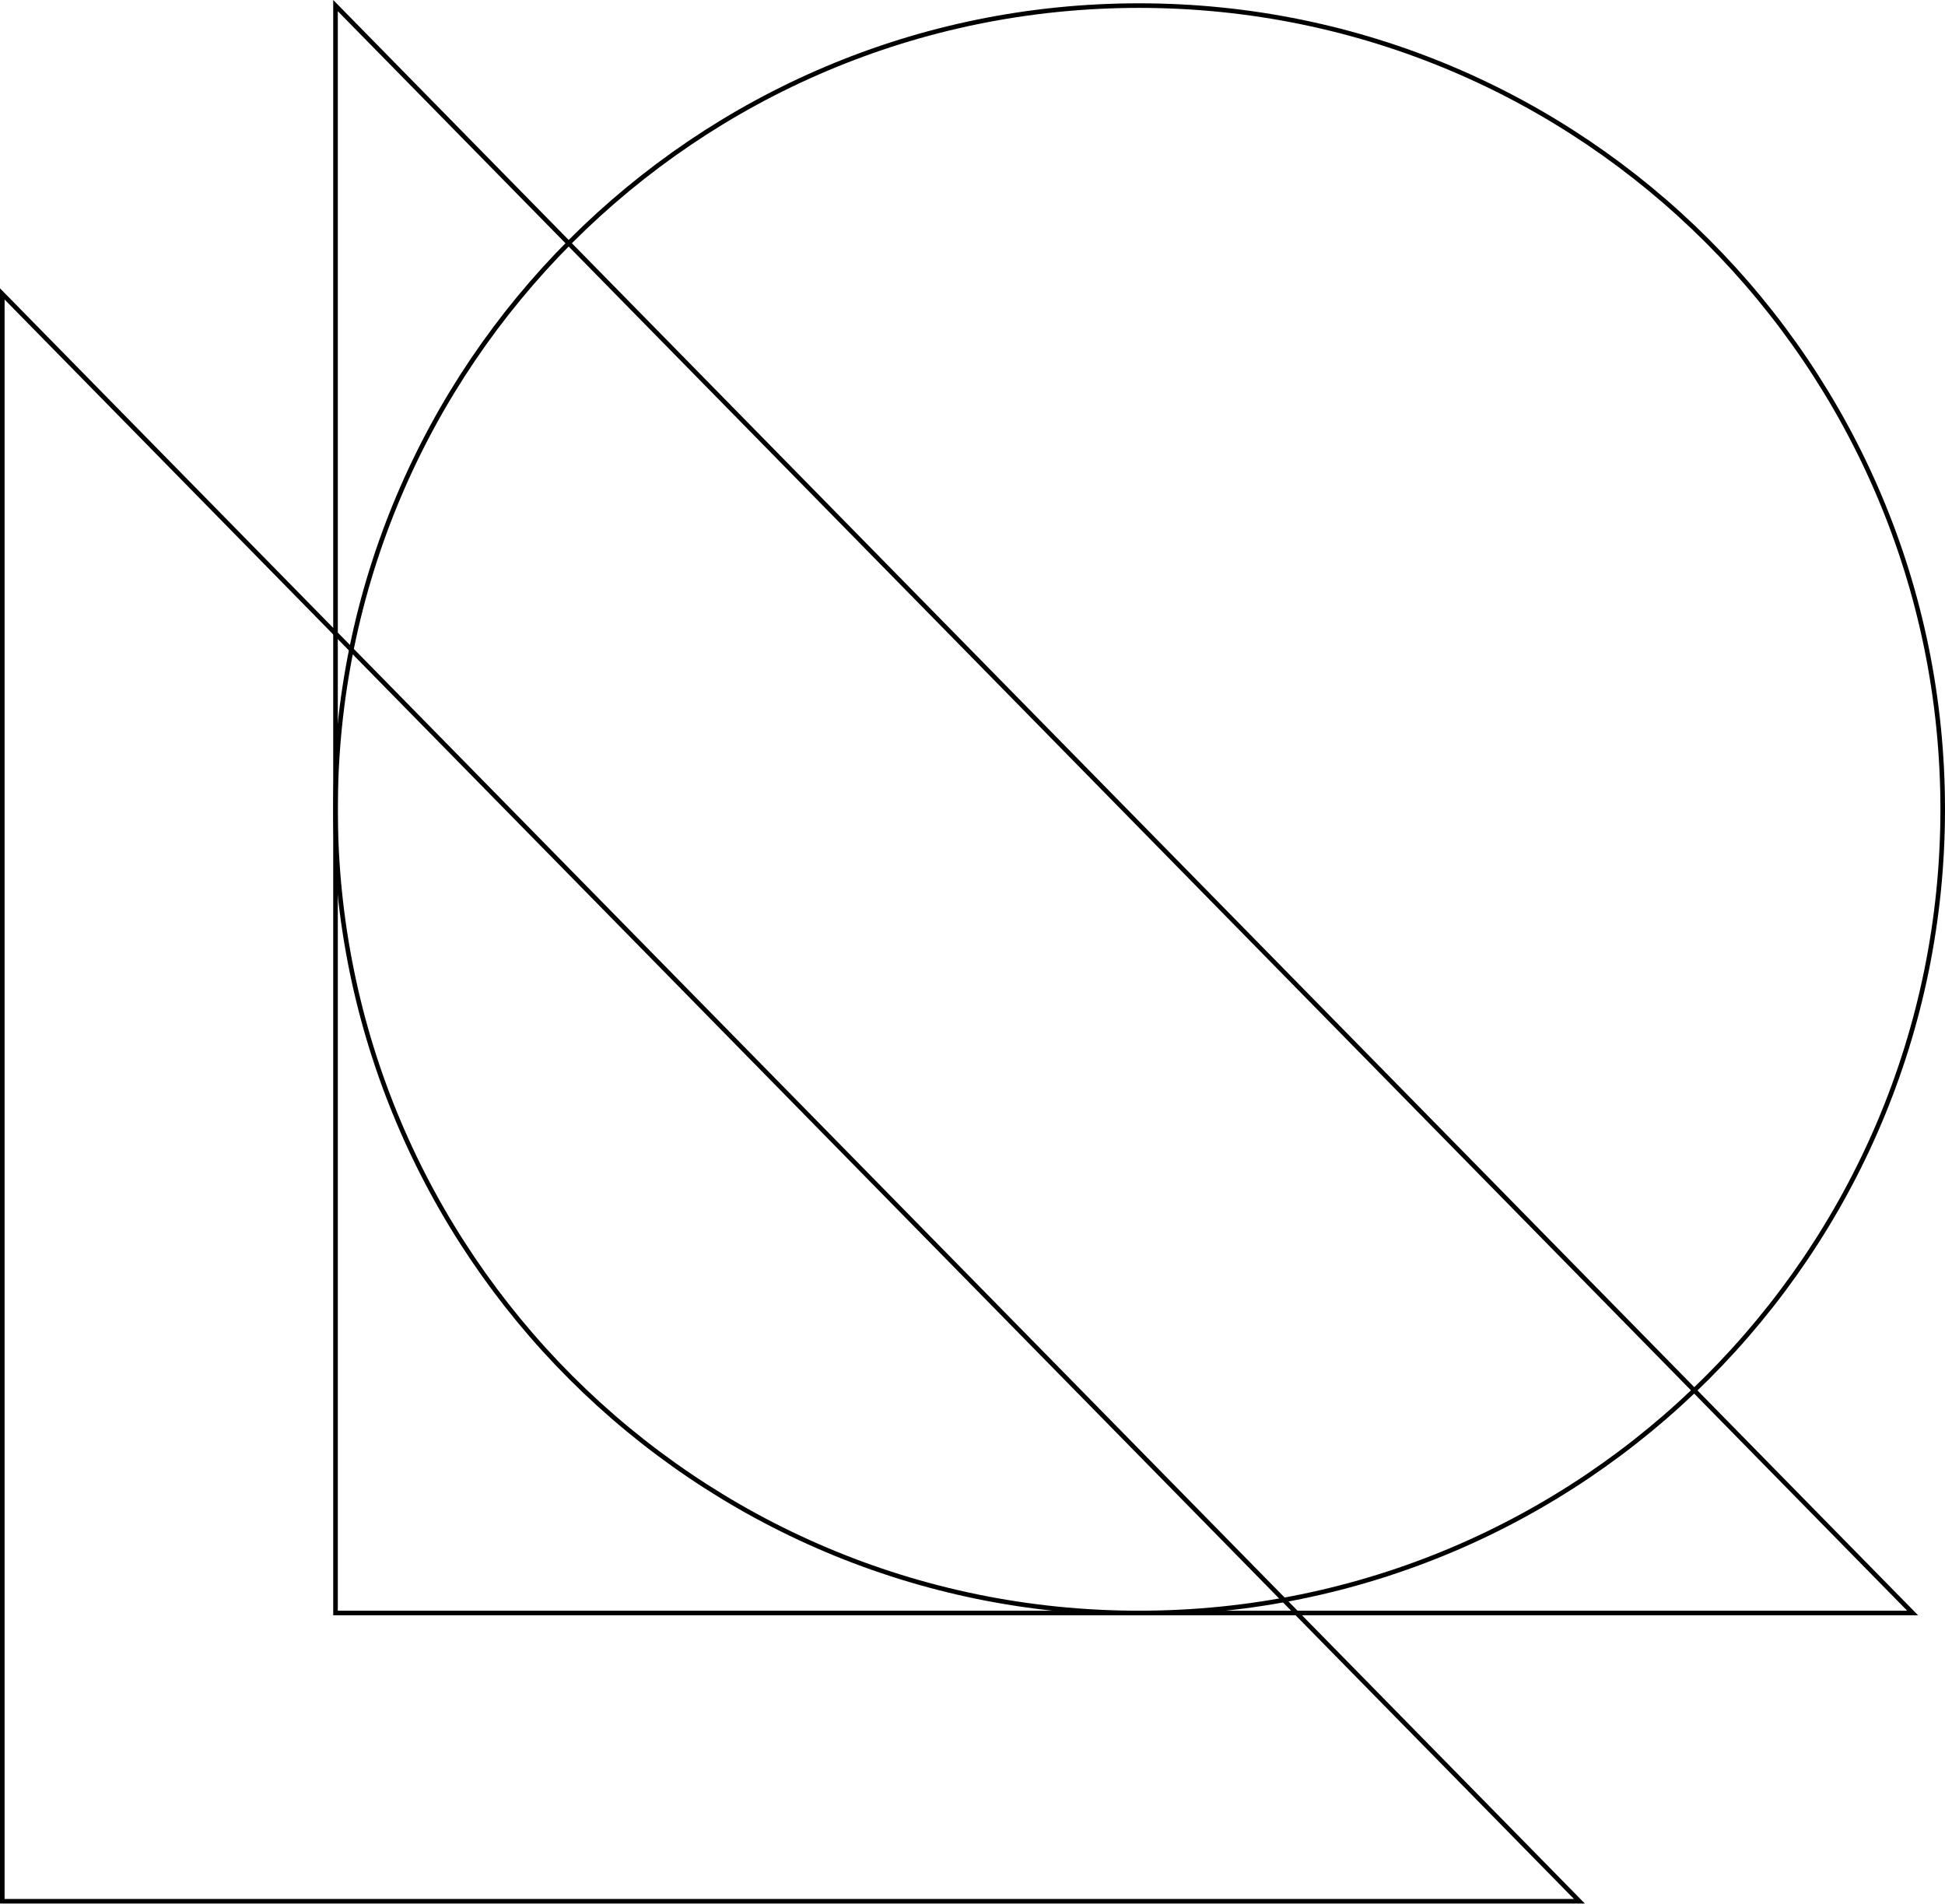
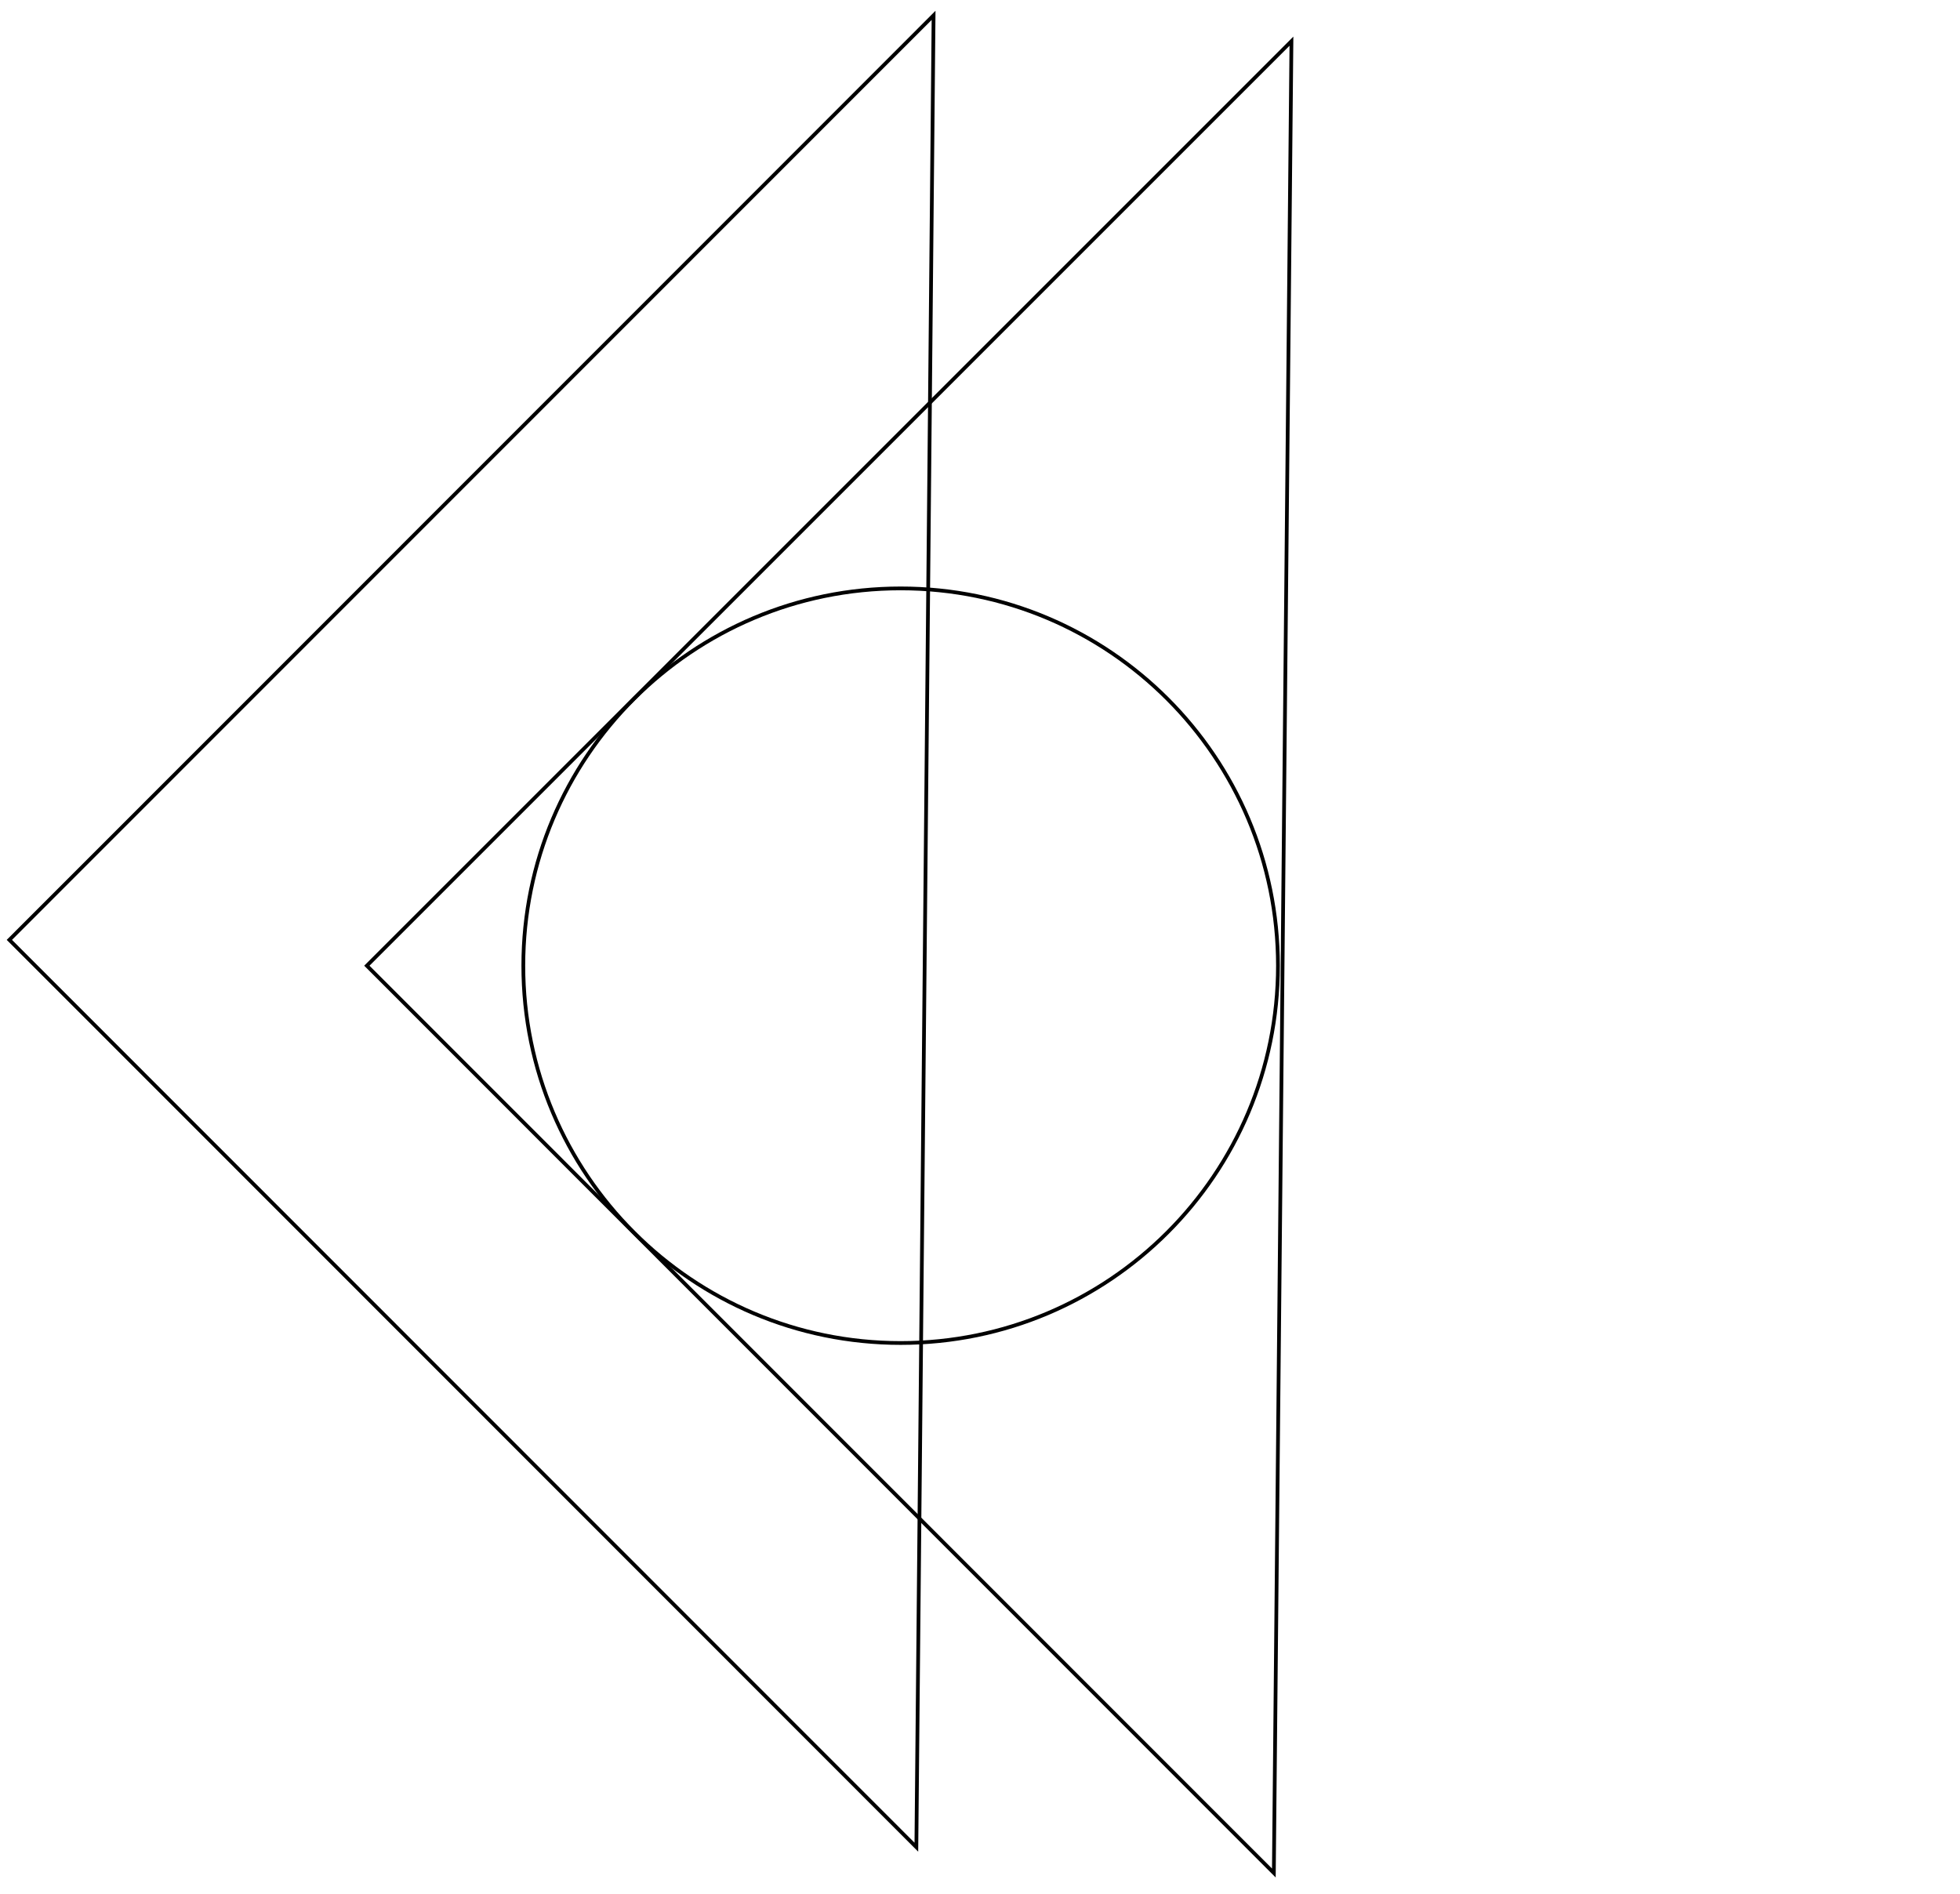
- <svg xmlns="http://www.w3.org/2000/svg" id="Слой_2" data-name="Слой 2" viewBox="0 0 423.71 414.63">
-   <defs>
-     <style>.cls-1{fill:none;stroke:#000;stroke-miterlimit:10;}</style>
-   </defs>
-   <polygon class="cls-1" points="73.09 1.22 73.09 351.34 416.66 351.34 73.09 1.22" />
-   <polygon class="cls-1" points="0.5 64.02 0.5 414.13 344.07 414.13 0.5 64.02" />
-   <circle class="cls-1" cx="248.15" cy="176.28" r="175.06" />
+ <svg xmlns="http://www.w3.org/2000/svg" version="1.1" x="0px" y="0px" viewBox="0 0 523.6 506" style="enable-background:new 0 0 523.6 506;" xml:space="preserve">
+   <style type="text/css">
+ 	.st0{display:none;}
+ 	.st1{display:inline;fill:none;stroke:#000000;stroke-miterlimit:10;}
+ 	.st2{fill:none;stroke:#000000;stroke-miterlimit:10;}
+ 	.st3{display:inline;}
+ </style>
+   <g id="Слой_2_1_" class="st0">
+     <polygon class="st1" points="343.3,11.6 95.7,259.1 338.7,502.1  " />
+     <polygon class="st1" points="247.6,4.6 0,252.2 242.9,495.2  " />
+     <circle class="st1" cx="343.3" cy="259.1" r="175.1" />
+   </g>
+   <g id="Слой_3">
+     <g>
+       <polygon class="st2" points="345,11 98,258 340.3,500.4   " />
+       <polygon class="st2" points="249.4,4.1 2.5,251.1 244.8,493.5   " />
+     </g>
+     <circle class="st2" cx="240.6" cy="258" r="100.8" />
+   </g>
+   <g id="Слой_4" class="st0">
+     <g class="st3">
+       <polygon class="st2" points="327.5,31.8 94.6,264.7 323.2,493.2   " />
+       <polygon class="st2" points="237.5,25.3 4.6,258.2 233.1,486.7   " />
+     </g>
+   </g>
+   <g id="Слой_5" class="st0">
+     <g class="st3">
+       <path class="st2" d="M370.1,436.7c-107.2,0-194.2-87.5-194.2-195.4S262.9,45.8,370.1,45.8V436.7z" />
+       <path class="st2" d="M370.1,365.3c-107.2,0-194.1-56.4-194.1-125.9s86.9-125.9,194.1-125.9" />
+       <path class="st2" d="M250.1,5v477c0,0-74.2-67.4-74.2-240.8C175.9,71.1,250.1,5,250.1,5z" />
+     </g>
+   </g>
+   <g id="Слой_6" class="st0">
+     <path class="st1" d="M338.7,412.2c-134.9,0-244.3-71-244.3-158.5S203.8,95.2,338.7,95.2V10c-135,0-244.4,110.1-244.4,246   s109.4,246,244.4,246V412.2z" />
+   </g>
+   <g id="Слой_7" class="st0">
+     <path class="st1" d="M338.7,499c-135,0-244.4-110.1-244.4-246S203.7,7,338.7,7V499z" />
+   </g>
+   <g id="Слой_8" class="st0">
+     <g class="st3">
+       <path class="st2" d="M338.7,499c-135,0-244.4-110.1-244.4-246S203.7,7,338.7,7V499z" />
+       <path class="st2" d="M338.7,409.2c-134.9,0-244.3-71-244.3-158.5S203.8,92.2,338.7,92.2" />
+     </g>
+   </g>
+   <g id="Слой_9" class="st0">
+     <g class="st3">
+       <polygon class="st2" points="345.7,21.4 105.8,261.3 341.2,496.7   " />
+       <polygon class="st2" points="252.9,14.7 13,254.6 248.4,490   " />
+       <path class="st2" d="M500.9,262.7C281.9,481.8,13,254.6,13,254.6S289.7,70.4,500.9,262.7" />
+     </g>
+   </g>
+   <g id="Слой_10" class="st0">
+     <path class="st1" d="M340.8,479l1.3-135.7c49.5-10.3,100.3-35.4,148.5-83.7c-47-42.8-97.4-65.7-147-75.8L345,33.3l-87.9,87.9   L258,27L33,252l220.8,220.8l0.8-79.9L340.8,479z" />
+   </g>
+   <g id="Слой_11" class="st0">
+     <path class="st1" d="M331.7,410.6c40.2,0.9,80.7-14,111.4-44.7c59.6-59.6,59.6-156.2,0-215.8c-30-30-69.3-44.8-108.5-44.7l0.6-63.2   l-84.3,84.3l0.9-90.4L35.8,252l211.8,211.8l0.7-76.7l82.7,82.7L331.7,410.6z" />
+   </g>
+   <g id="Слой_12" class="st0">
+     <g class="st3">
+       <path class="st2" d="M382.6,493c-132,0-238.9-107.7-238.9-240.5s107-240.5,238.9-240.5V493z" />
+       <path class="st2" d="M382.6,405.2c-131.9,0-238.8-69.4-238.8-154.9S250.7,95.4,382.6,95.4" />
+     </g>
+     <ellipse class="st1" cx="263.2" cy="249.5" rx="119.4" ry="116.9" />
+   </g>
+   <g id="Слой_13" class="st0">
+     <path class="st1" d="M293.2,506C133.5,506,4,392.7,4,253S133.5,0,293.2,0" />
+     <g class="st3">
+       <path class="st2" d="M197.1,419.7C90.5,419.7,4,345.1,4,253S90.5,86.3,197.1,86.3V419.7z" />
+       <path class="st2" d="M197.1,358.8c-106.6,0-193-48.1-193-107.4S90.5,144,197.1,144" />
+     </g>
+     <ellipse class="st1" cx="100.6" cy="250.9" rx="96.5" ry="81" />
+   </g>
+   <g id="Слой_14" class="st0">
+     <path class="st1" d="M293.2,506C133.5,506,4,392.7,4,253S133.5,0,293.2,0" />
+     <path class="st1" d="M126.7,126c-31-0.7-62.2,10.8-85.8,34.4C-5,206.3-5,280.7,40.9,326.6c23.1,23.1,53.3,34.5,83.6,34.4l-0.5,48.7   l64.9-64.9l-0.7,69.6l166.2-166.2L191.4,85l-0.6,59.1l-63.7-63.7L126.7,126z" />
+   </g>
+   <g id="Слой_15" class="st0">
+     <path class="st1" d="M377.3,506C171.1,506,4,392.7,4,253S171.1,0,377.3,0" />
+     <g class="st3">
+       <polygon class="st2" points="258.5,73.8 75,257.3 255.1,437.4   " />
+       <polygon class="st2" points="187.5,68.6 4,252.1 184.1,432.2   " />
+       <path class="st2" d="M377.3,258.4C209.7,426,4,252.1,4,252.1S215.7,111.2,377.3,258.4" />
+     </g>
+   </g>
+   <g id="Слой_16" class="st0">
+     <path class="st1" d="M285.9,506C130.2,506,4,392.7,4,253S130.2,0,285.9,0" />
+     <g class="st3">
+       <polygon class="st2" points="285.9,49.8 82.6,253.1 282.1,452.6   " />
+       <polygon class="st2" points="207.3,44.1 4,247.4 203.5,446.9   " />
+     </g>
+     <circle class="st1" cx="200" cy="253.1" r="83" />
+   </g>
</svg>
